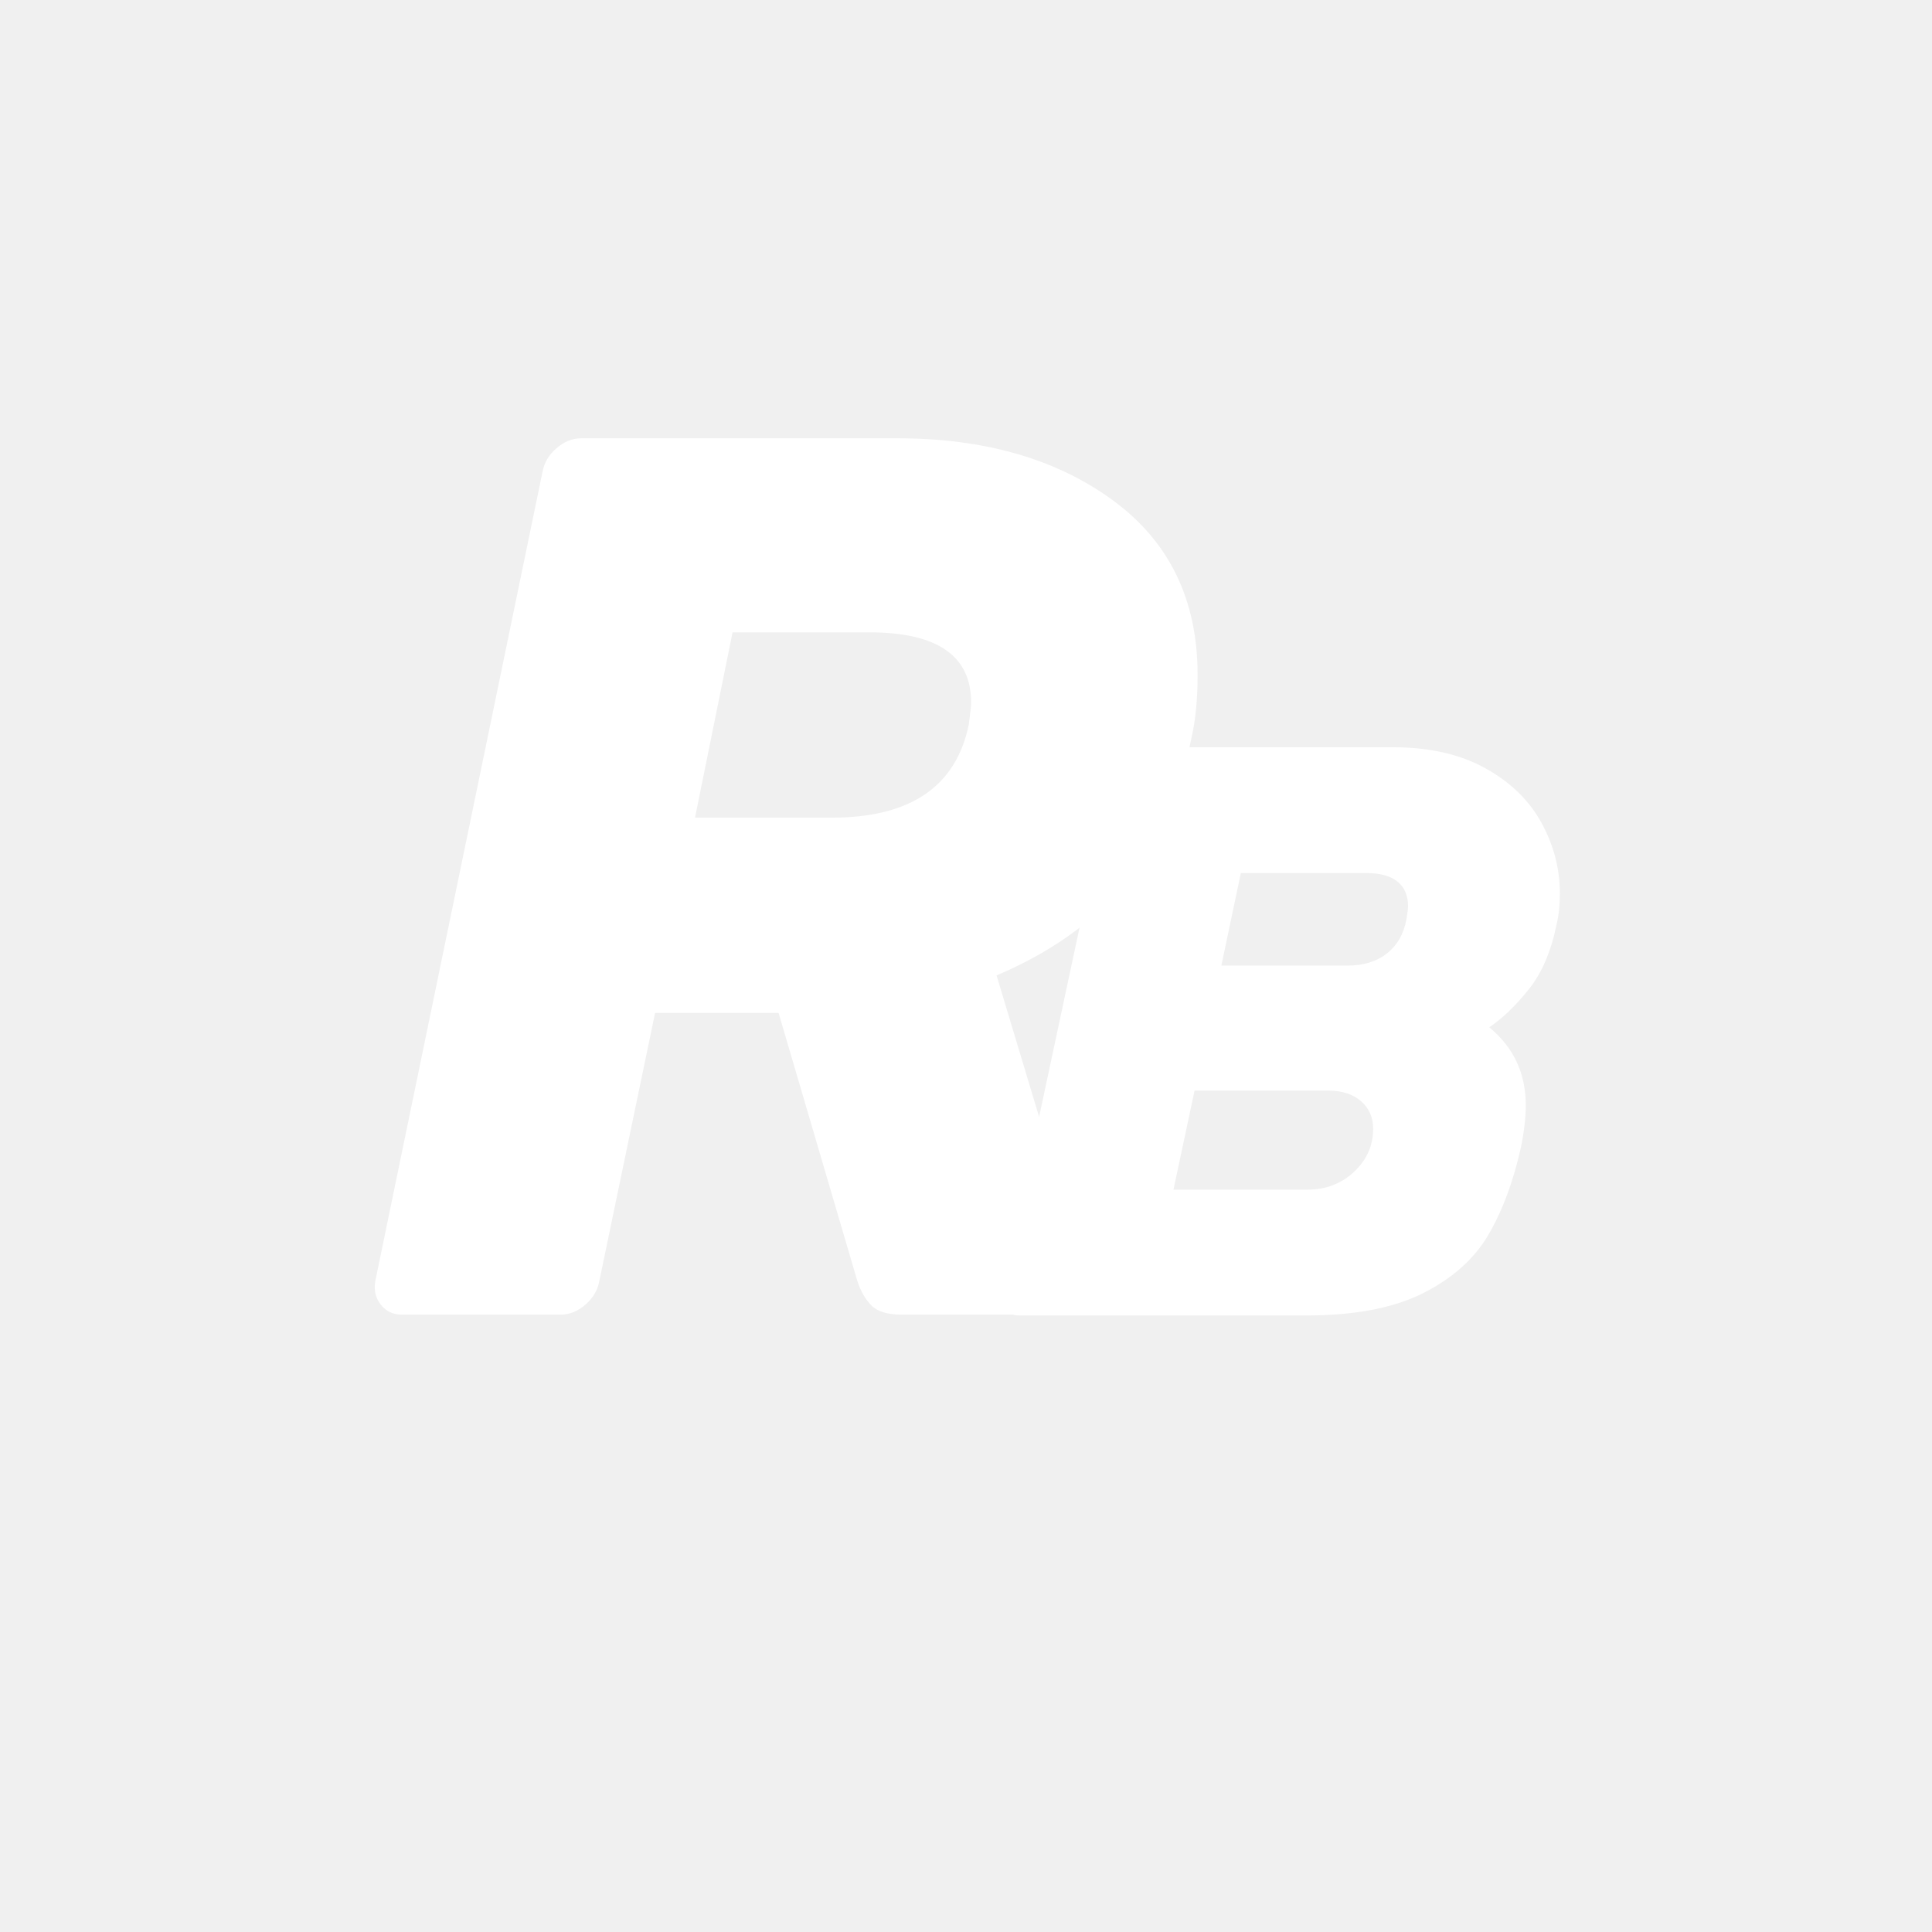
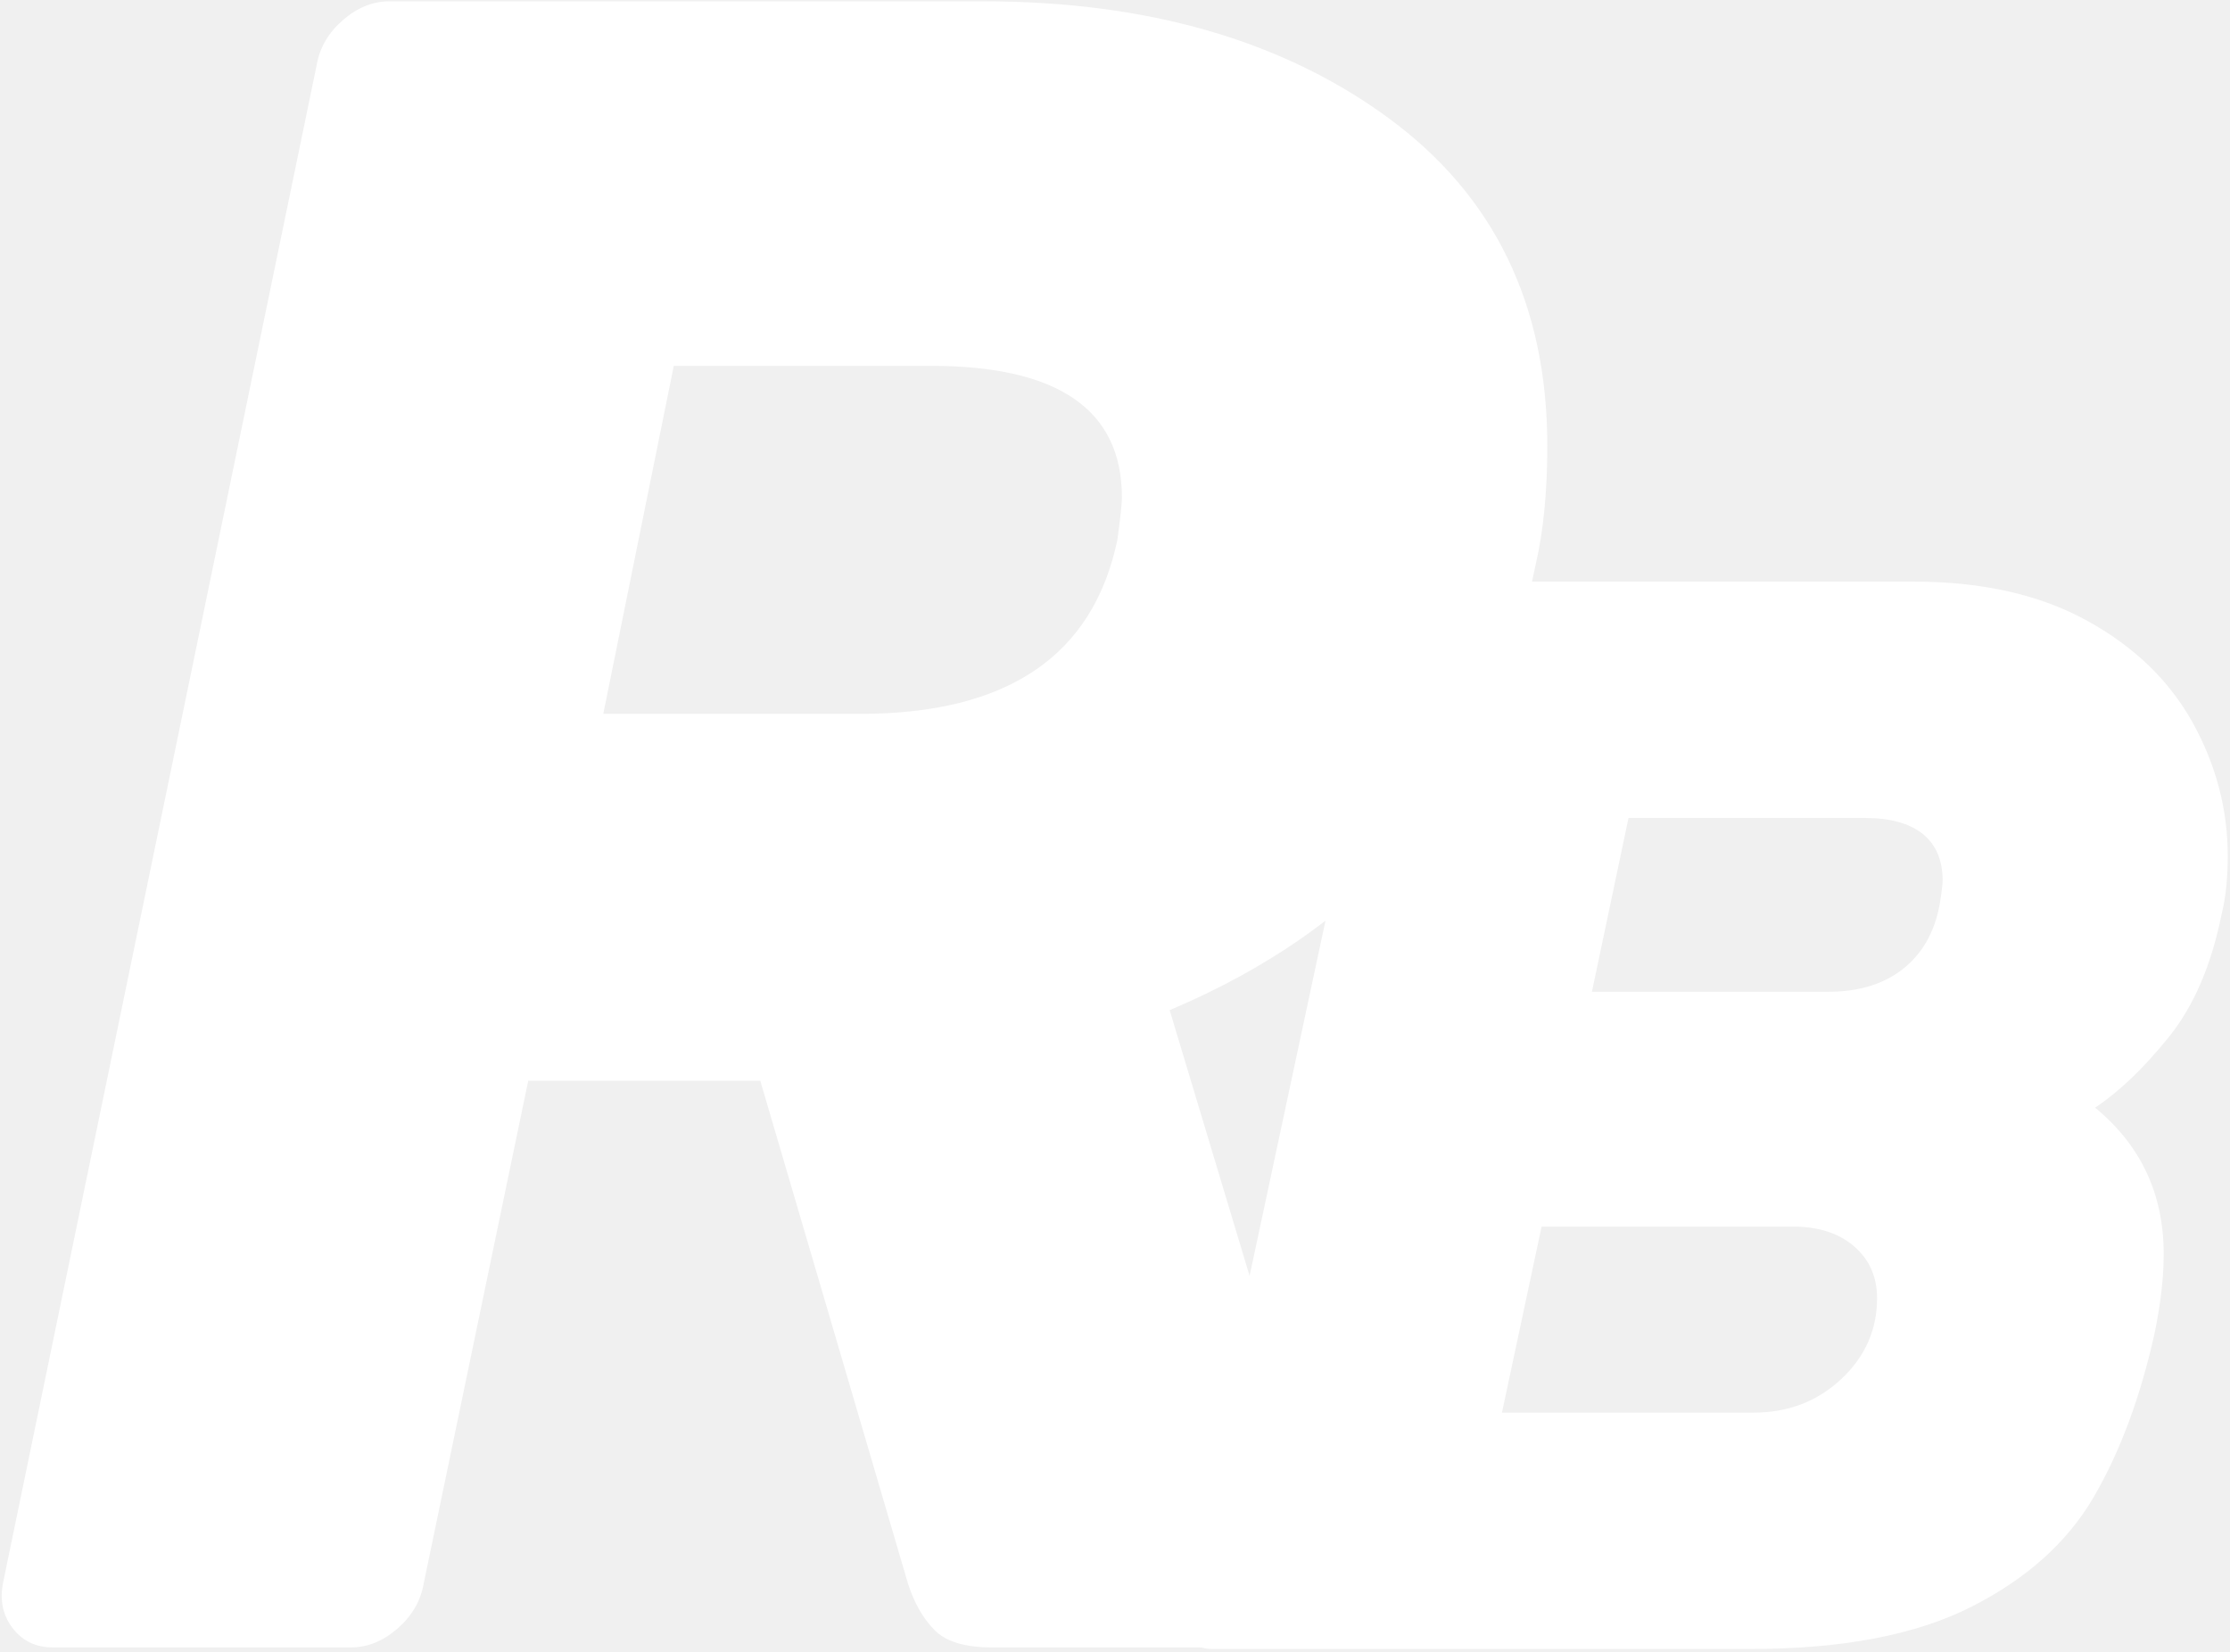
- <svg xmlns="http://www.w3.org/2000/svg" viewBox="0 0 2000 2000" fill="#fff">
+ <svg xmlns="http://www.w3.org/2000/svg" viewBox="387 453 1229 910" fill="#fff">
  <path d="M1040.38,1355.06c-3.65-4.48-4.91-9.8-3.78-15.97l115.97-542.87c1.12-6.16,4.33-11.48,9.66-15.97,5.32-4.48,11.05-6.72,17.23-6.72h262.19c37.53,0,69.33,7.14,95.38,21.43,26.05,14.29,45.51,33.06,58.4,56.3,12.88,23.25,19.33,47.77,19.33,73.53,0,12.33-1.13,22.98-3.36,31.93-5.61,28.02-15.27,50.57-28.99,67.65-13.73,17.1-27.31,30.12-40.76,39.08,25.21,20.73,37.82,47.62,37.82,80.67,0,12.89-1.68,27.46-5.04,43.7-7.85,35.29-19.05,65.42-33.61,90.34-14.57,24.93-37.12,45.1-67.65,60.51-30.54,15.42-71.01,23.11-121.43,23.11h-296.64c-6.17,0-11.07-2.23-14.71-6.72ZM1353.42,1231.52c19.04,0,35.15-6.16,48.32-18.49,13.16-12.32,19.75-27.17,19.75-44.54,0-11.76-4.2-21.28-12.6-28.57-8.4-7.27-19.62-10.92-33.62-10.92h-138.66l-21.85,102.52h138.66ZM1284.51,903.79l-20.17,95.8h130.25c16.81,0,30.53-4.2,41.18-12.6,10.64-8.4,17.36-20.17,20.17-35.29,1.12-6.72,1.68-11.2,1.68-13.45,0-11.2-3.65-19.75-10.93-25.63-7.29-5.88-17.94-8.82-31.93-8.82h-130.25Z" />
  <path d="M1151.98,517.88c58.5,42.78,87.77,103.05,87.77,180.8,0,25.06-2.09,46.66-6.27,64.8-12.55,62.22-35.53,112.97-68.97,152.28s-77.72,70.64-132.88,93.95l92.77,308.45c.84,1.73,1.27,3.89,1.27,6.48,0,9.5-3.56,17.92-10.66,25.27-7.11,7.34-14.84,11.02-23.2,11.02h-157.95c-15.05,0-25.7-3.23-31.97-9.72-6.28-6.47-11.08-14.89-14.42-25.27l-81.48-277.36h-127.86l-57.67,277.36c-1.69,9.5-6.48,17.72-14.42,24.62s-16.52,10.36-25.7,10.36h-164.22c-9.2,0-16.52-3.45-21.95-10.36s-7.31-15.12-5.62-24.62l173-837.22c1.66-9.5,6.47-17.72,14.41-24.62s16.52-10.38,25.7-10.38h327.2c90.25,0,164.64,21.39,223.14,64.16ZM861.14,846.42c81.06,0,128.3-31.97,141.67-95.91,1.66-12.09,2.5-19.86,2.5-23.33,0-48.38-35.11-72.56-105.3-72.56h-141.67l-38.86,191.8h141.66Z" />
</svg>
